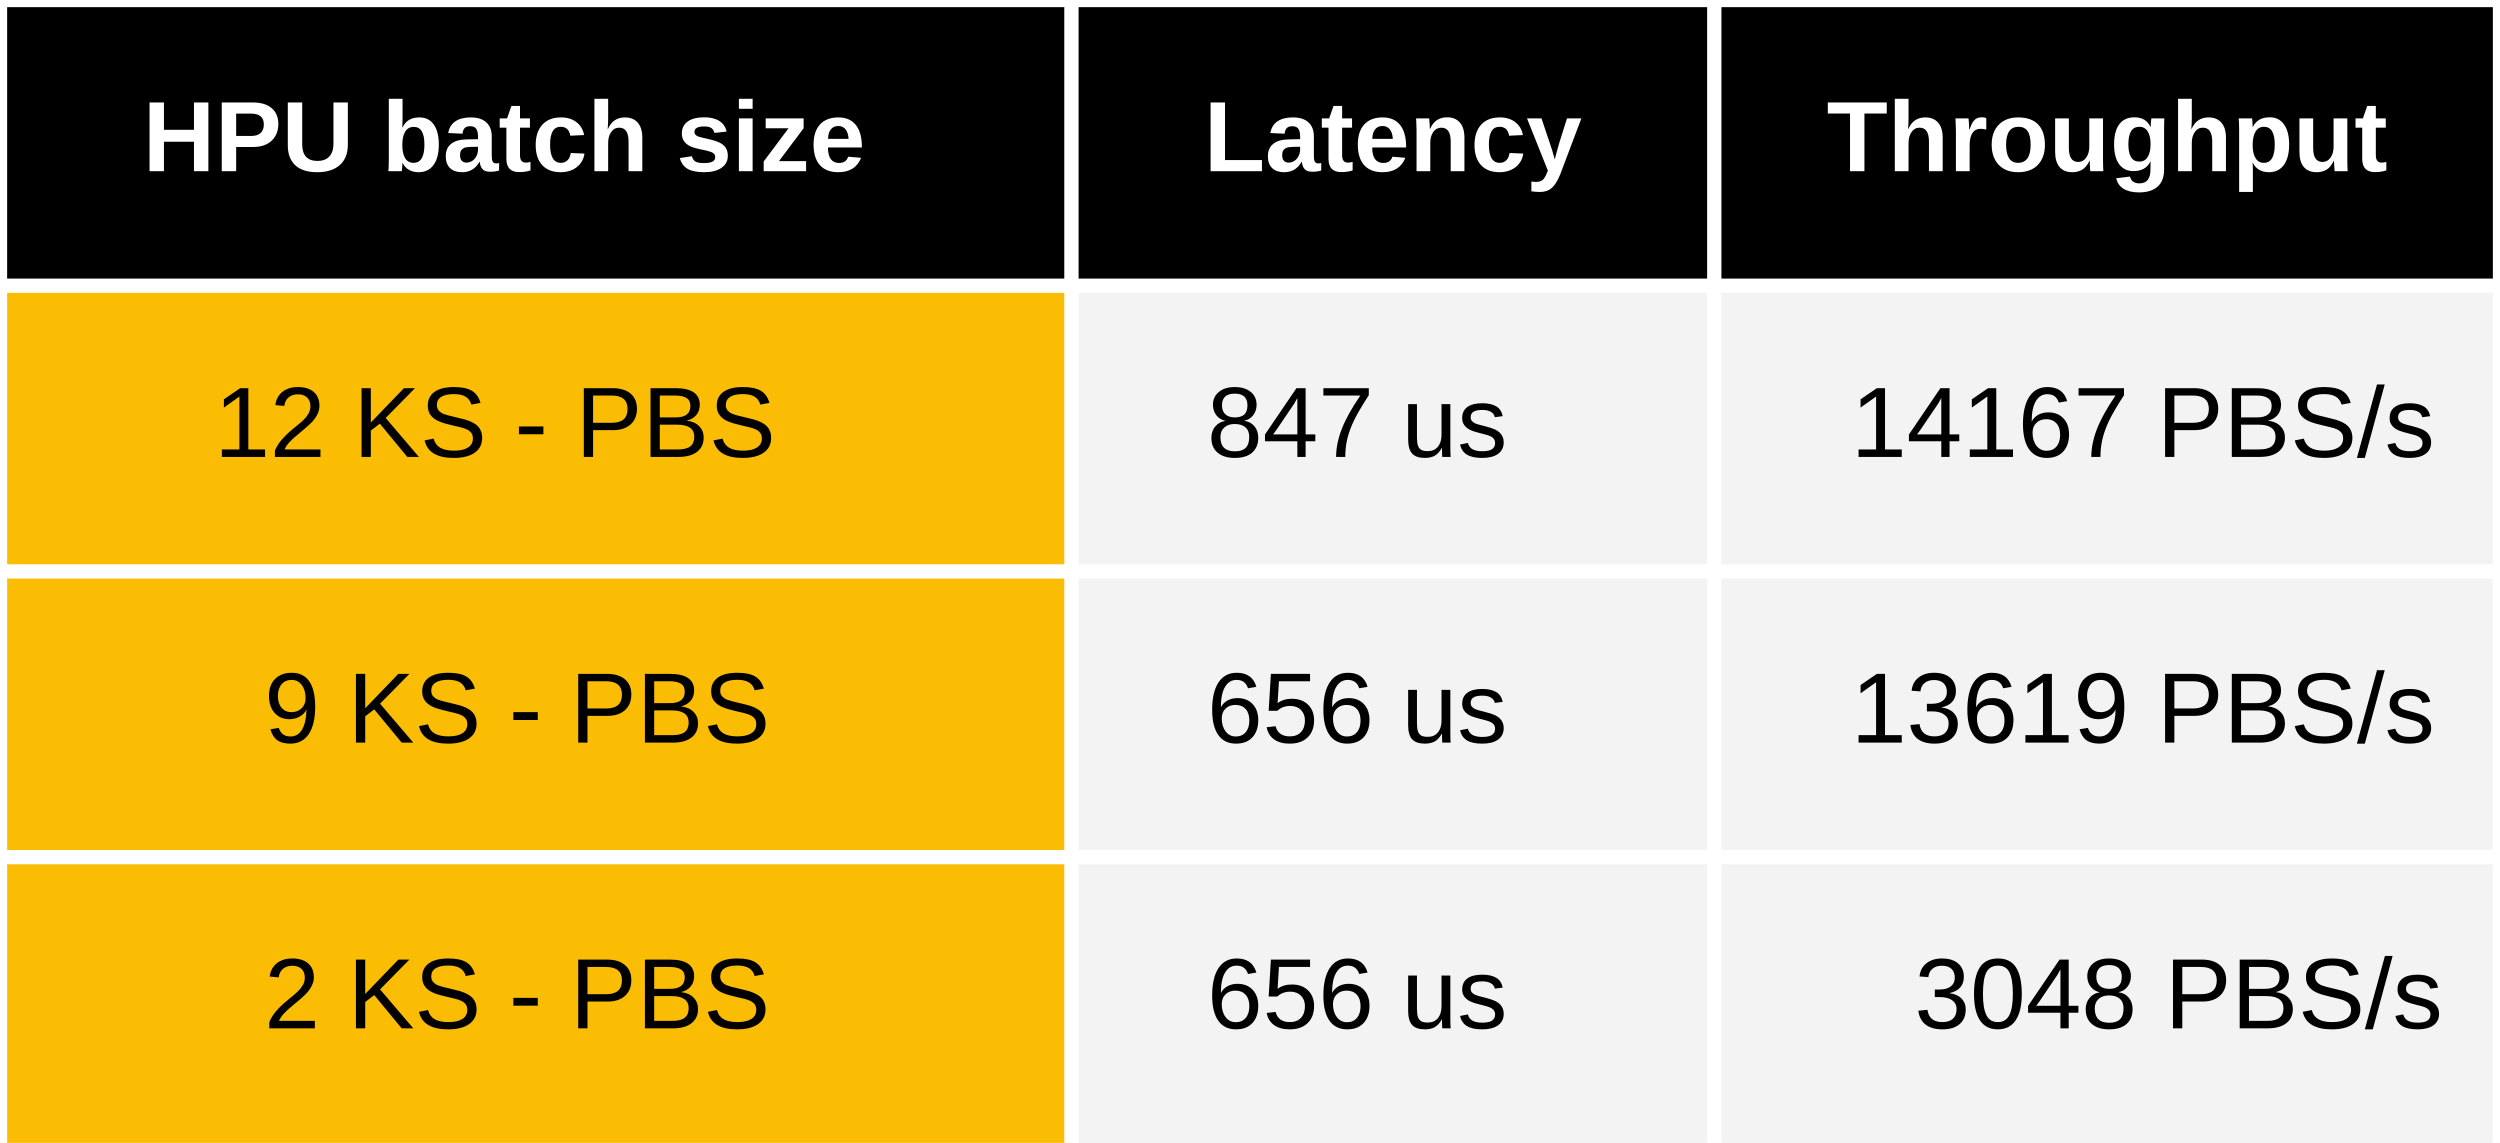
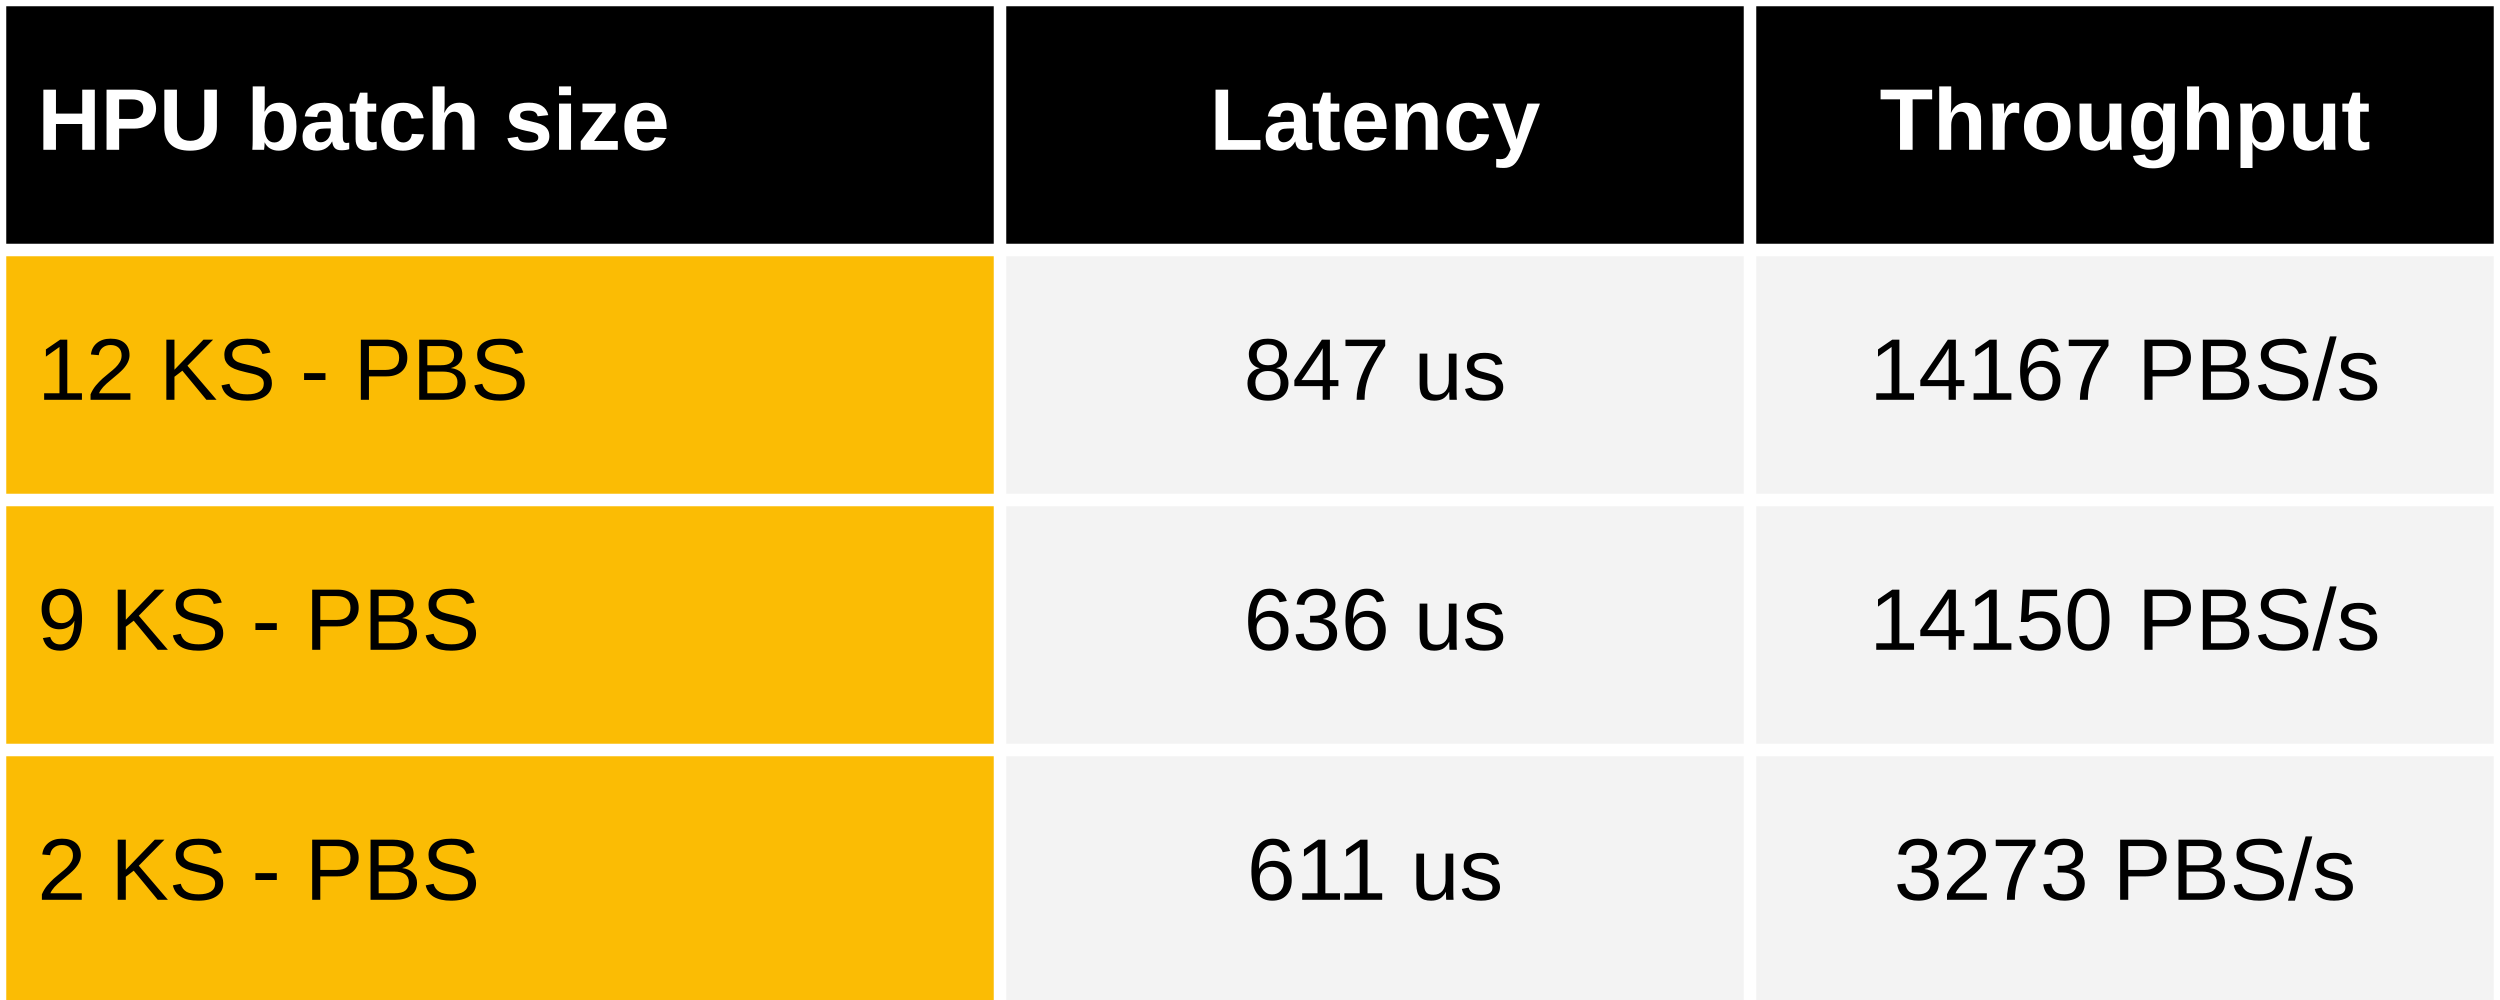
- <svg xmlns="http://www.w3.org/2000/svg" viewBox="0 0 350 160" preserveAspectRatio="meet" width="100%" height="160">
-   <rect x="0" y="0" width="350" height="40" fill="black" />
-   <text dominant-baseline="middle" text-anchor="start" font-family="Arial" font-size="14" font-weight="bold" fill="white" x="20" y="20.0">HPU batch size</text>
-   <text dominant-baseline="middle" text-anchor="middle" font-family="Arial" font-size="14" font-weight="bold" fill="white" x="195" y="20.0">Latency </text>
-   <text dominant-baseline="middle" text-anchor="middle" font-family="Arial" font-size="14" font-weight="bold" fill="white" x="295" y="20.0">Throughput</text>
-   <rect x="0" y="40" width="150" height="120" fill="#fbbc04" />
-   <rect x="150" y="40" width="200" height="120" fill="#f3f3f3" />
-   <text dominant-baseline="middle" text-anchor="start" font-family="Arial" font-size="14" font-weight="normal" fill="black" x="30" y="60.0">12 KS - PBS</text>
-   <text dominant-baseline="middle" text-anchor="middle" font-family="Arial" font-size="14" font-weight="normal" fill="black" x="190" y="60.0">847 us</text>
-   <text dominant-baseline="middle" text-anchor="middle" font-family="Arial" font-size="14" font-weight="normal" fill="black" x="300" y="60.0">14167 PBS/s</text>
-   <text dominant-baseline="middle" text-anchor="start" font-family="Arial" font-size="14" font-weight="normal" fill="black" x="37" y="100.0">9 KS - PBS</text>
-   <text dominant-baseline="middle" text-anchor="middle" font-family="Arial" font-size="14" font-weight="normal" fill="black" x="190" y="100.0">656 us</text>
-   <text dominant-baseline="middle" text-anchor="middle" font-family="Arial" font-size="14" font-weight="normal" fill="black" x="300" y="100.0">13619 PBS/s</text>
-   <text dominant-baseline="middle" text-anchor="start" font-family="Arial" font-size="14" font-weight="normal" fill="black" x="37" y="140.0">2 KS - PBS</text>
-   <text dominant-baseline="middle" text-anchor="middle" font-family="Arial" font-size="14" font-weight="normal" fill="black" x="190" y="140.0">656 us</text>
-   <text dominant-baseline="middle" text-anchor="middle" font-family="Arial" font-size="14" font-weight="normal" fill="black" x="305" y="140.0">3048 PBS/s</text>
-   <line stroke="white" stroke-width="2" x1="0" y1="0" x2="350" y2="0" />
-   <line stroke="white" stroke-width="2" x1="0" y1="40" x2="350" y2="40" />
-   <line stroke="white" stroke-width="2" x1="0" y1="80" x2="350" y2="80" />
-   <line stroke="white" stroke-width="2" x1="0" y1="120" x2="350" y2="120" />
+ <svg xmlns="http://www.w3.org/2000/svg" viewBox="0 0 400 160" preserveAspectRatio="meet" width="100%" height="160">
+   <rect x="0" y="0" width="400" height="40" fill="black" />
+   <text dominant-baseline="middle" text-anchor="start" font-family="Arial" font-size="14" font-weight="bold" fill="white" x="6" y="20.0">HPU batch size</text>
+   <text dominant-baseline="middle" text-anchor="middle" font-family="Arial" font-size="14" font-weight="bold" fill="white" x="220.0" y="20.0">Latency</text>
+   <text dominant-baseline="middle" text-anchor="middle" font-family="Arial" font-size="14" font-weight="bold" fill="white" x="340.0" y="20.0">Throughput</text>
+   <rect x="0" y="40" width="160" height="120" fill="#fbbc04" />
+   <rect x="160" y="40" width="240" height="120" fill="#f3f3f3" />
+   <text dominant-baseline="middle" text-anchor="start" font-family="Arial" font-size="14" font-weight="normal" fill="black" x="6" y="60.0">12 KS - PBS</text>
+   <text dominant-baseline="middle" text-anchor="middle" font-family="Arial" font-size="14" font-weight="normal" fill="black" x="220.0" y="60.0">847 us</text>
+   <text dominant-baseline="middle" text-anchor="middle" font-family="Arial" font-size="14" font-weight="normal" fill="black" x="340.0" y="60.0">14167 PBS/s</text>
+   <text dominant-baseline="middle" text-anchor="start" font-family="Arial" font-size="14" font-weight="normal" fill="black" x="6" y="100.0">9 KS - PBS</text>
+   <text dominant-baseline="middle" text-anchor="middle" font-family="Arial" font-size="14" font-weight="normal" fill="black" x="220.0" y="100.0">636 us</text>
+   <text dominant-baseline="middle" text-anchor="middle" font-family="Arial" font-size="14" font-weight="normal" fill="black" x="340.0" y="100.0">14150 PBS/s</text>
+   <text dominant-baseline="middle" text-anchor="start" font-family="Arial" font-size="14" font-weight="normal" fill="black" x="6" y="140.0">2 KS - PBS</text>
+   <text dominant-baseline="middle" text-anchor="middle" font-family="Arial" font-size="14" font-weight="normal" fill="black" x="220.0" y="140.0">611 us</text>
+   <text dominant-baseline="middle" text-anchor="middle" font-family="Arial" font-size="14" font-weight="normal" fill="black" x="340.0" y="140.0">3273 PBS/s</text>
+   <line stroke="white" stroke-width="2" x1="0" y1="0" x2="400" y2="0" />
+   <line stroke="white" stroke-width="2" x1="0" y1="40" x2="400" y2="40" />
+   <line stroke="white" stroke-width="2" x1="0" y1="80" x2="400" y2="80" />
+   <line stroke="white" stroke-width="2" x1="0" y1="120" x2="400" y2="120" />
  <line stroke="white" stroke-width="2" x1="0" y1="0" x2="0" y2="160" />
-   <line stroke="white" stroke-width="2" x1="150.0" y1="0" x2="150.0" y2="160" />
-   <line stroke="white" stroke-width="2" x1="240.0" y1="0" x2="240.0" y2="160" />
-   <line stroke="white" stroke-width="2" x1="350.0" y1="0" x2="350.0" y2="160" />
+   <line stroke="white" stroke-width="2" x1="160.0" y1="0" x2="160.0" y2="160" />
+   <line stroke="white" stroke-width="2" x1="280.0" y1="0" x2="280.0" y2="160" />
+   <line stroke="white" stroke-width="2" x1="400.0" y1="0" x2="400.0" y2="160" />
</svg>
